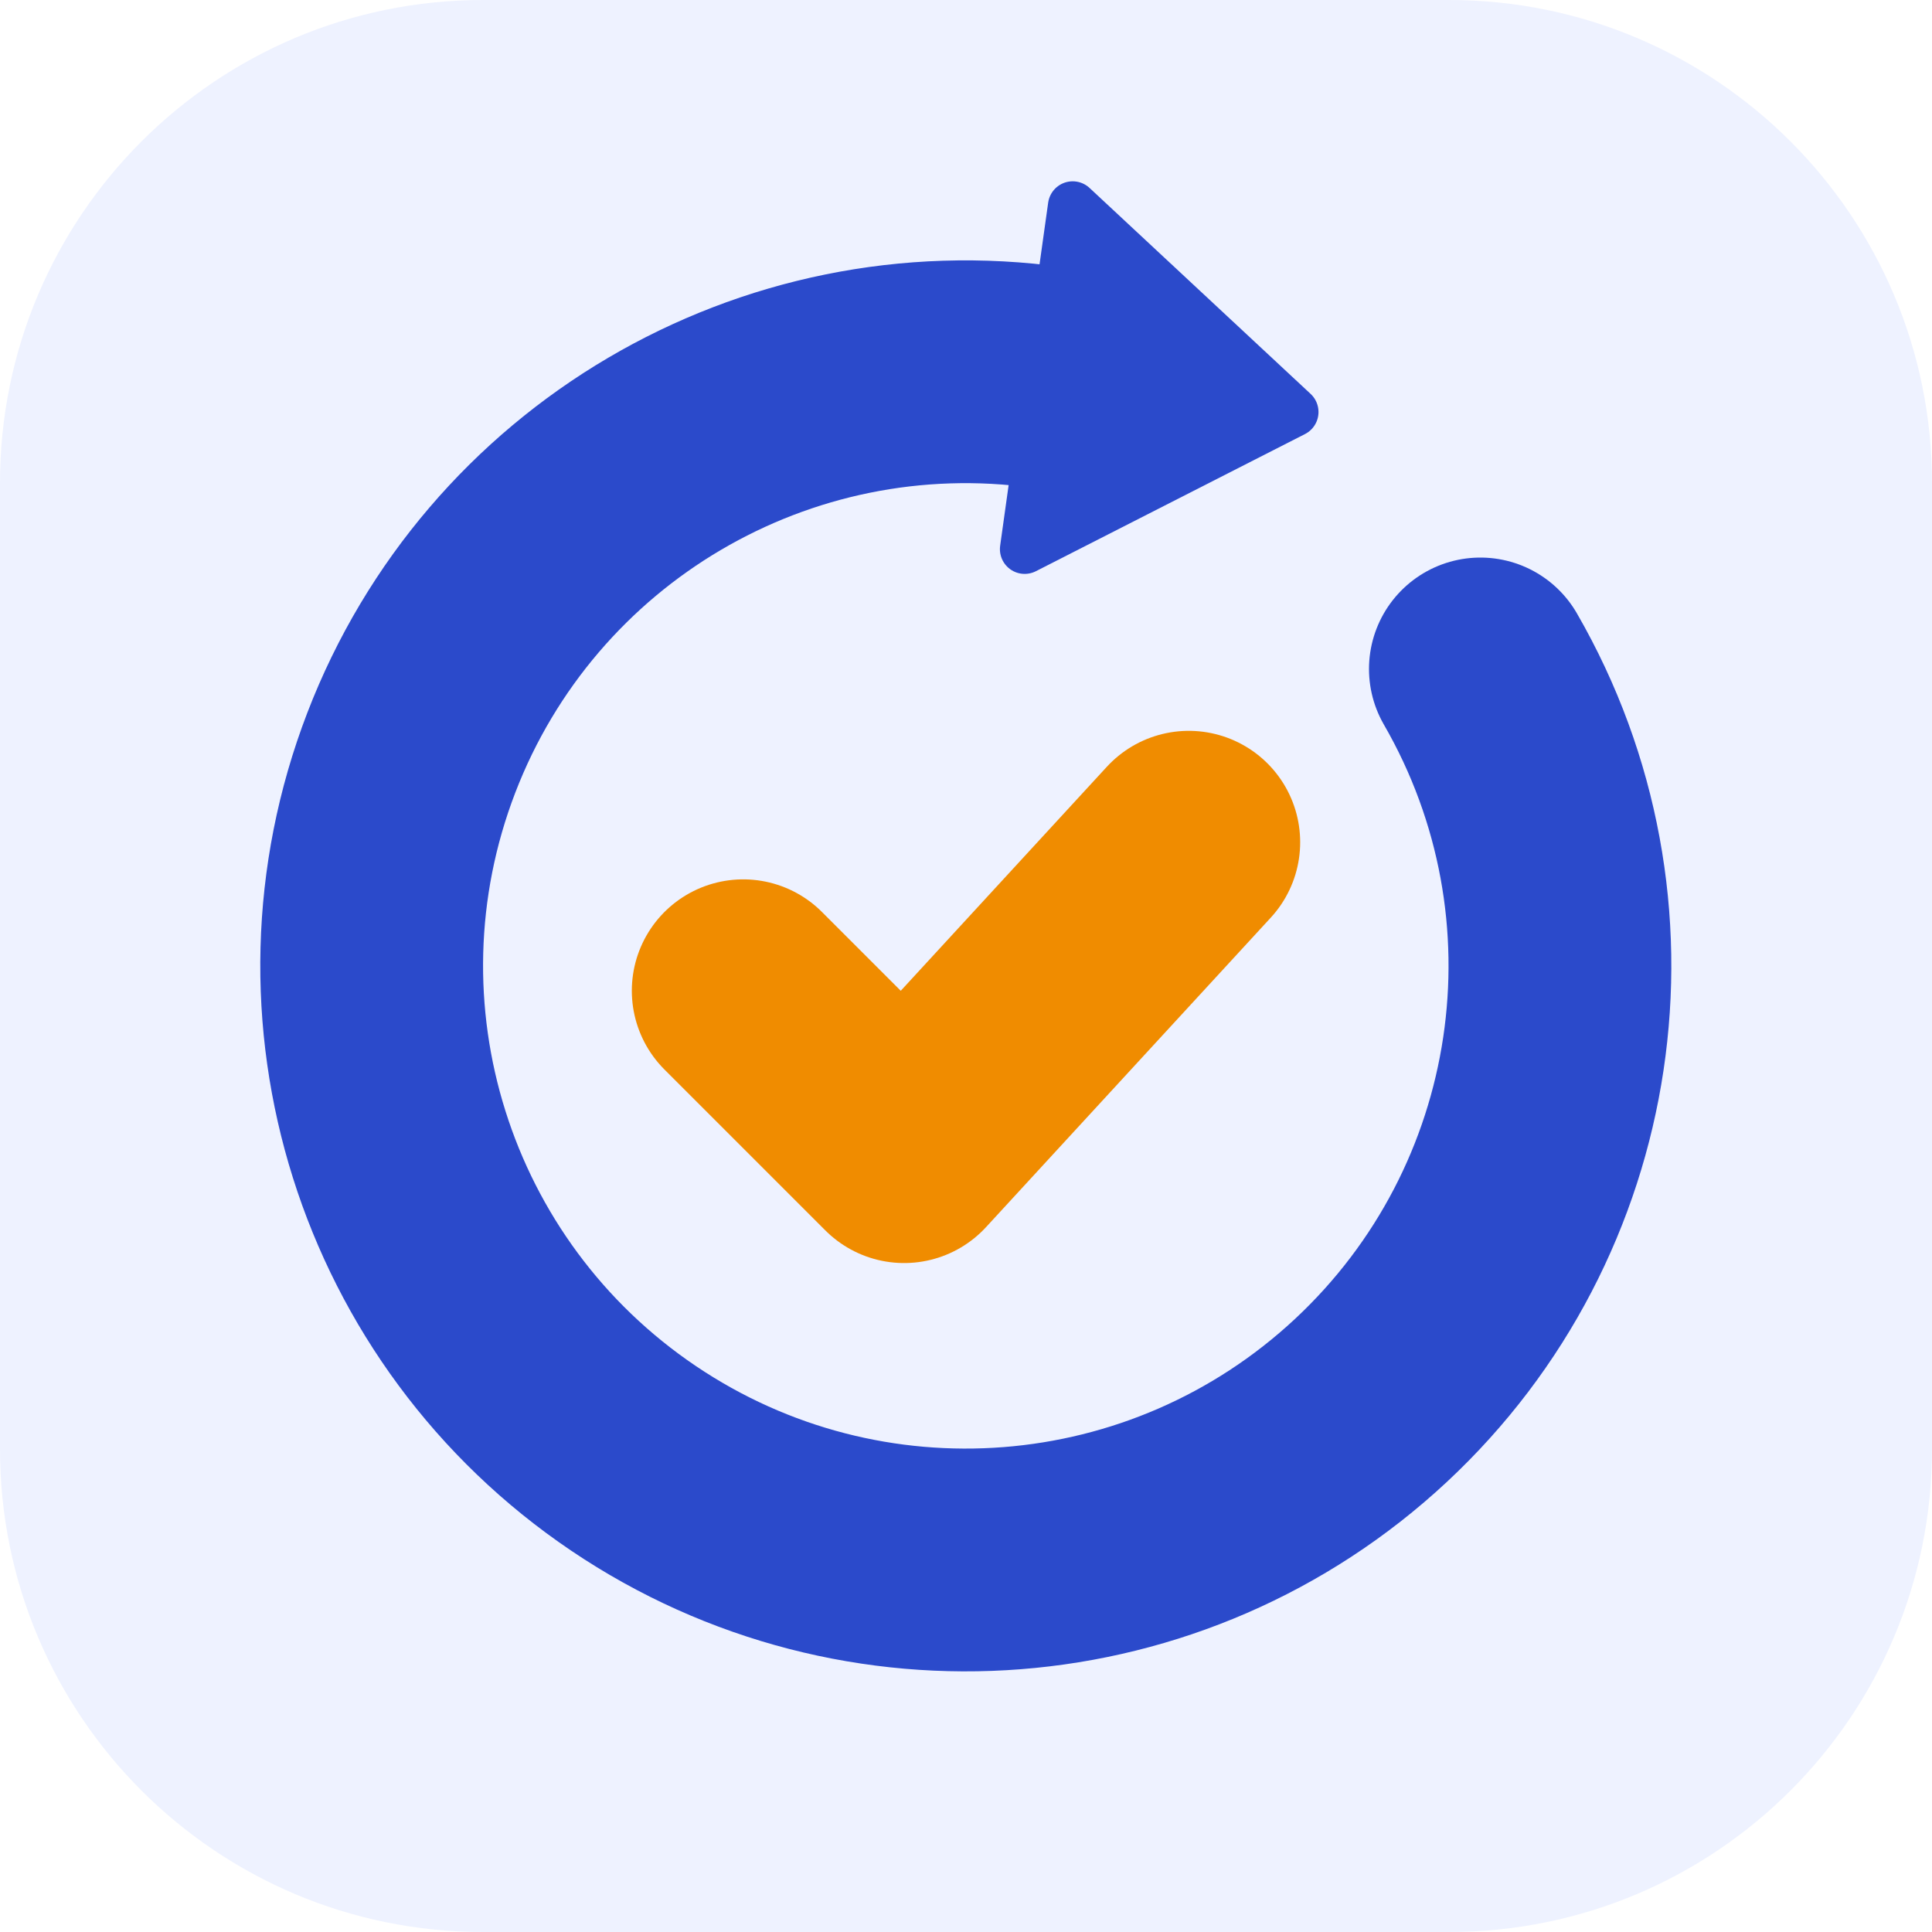
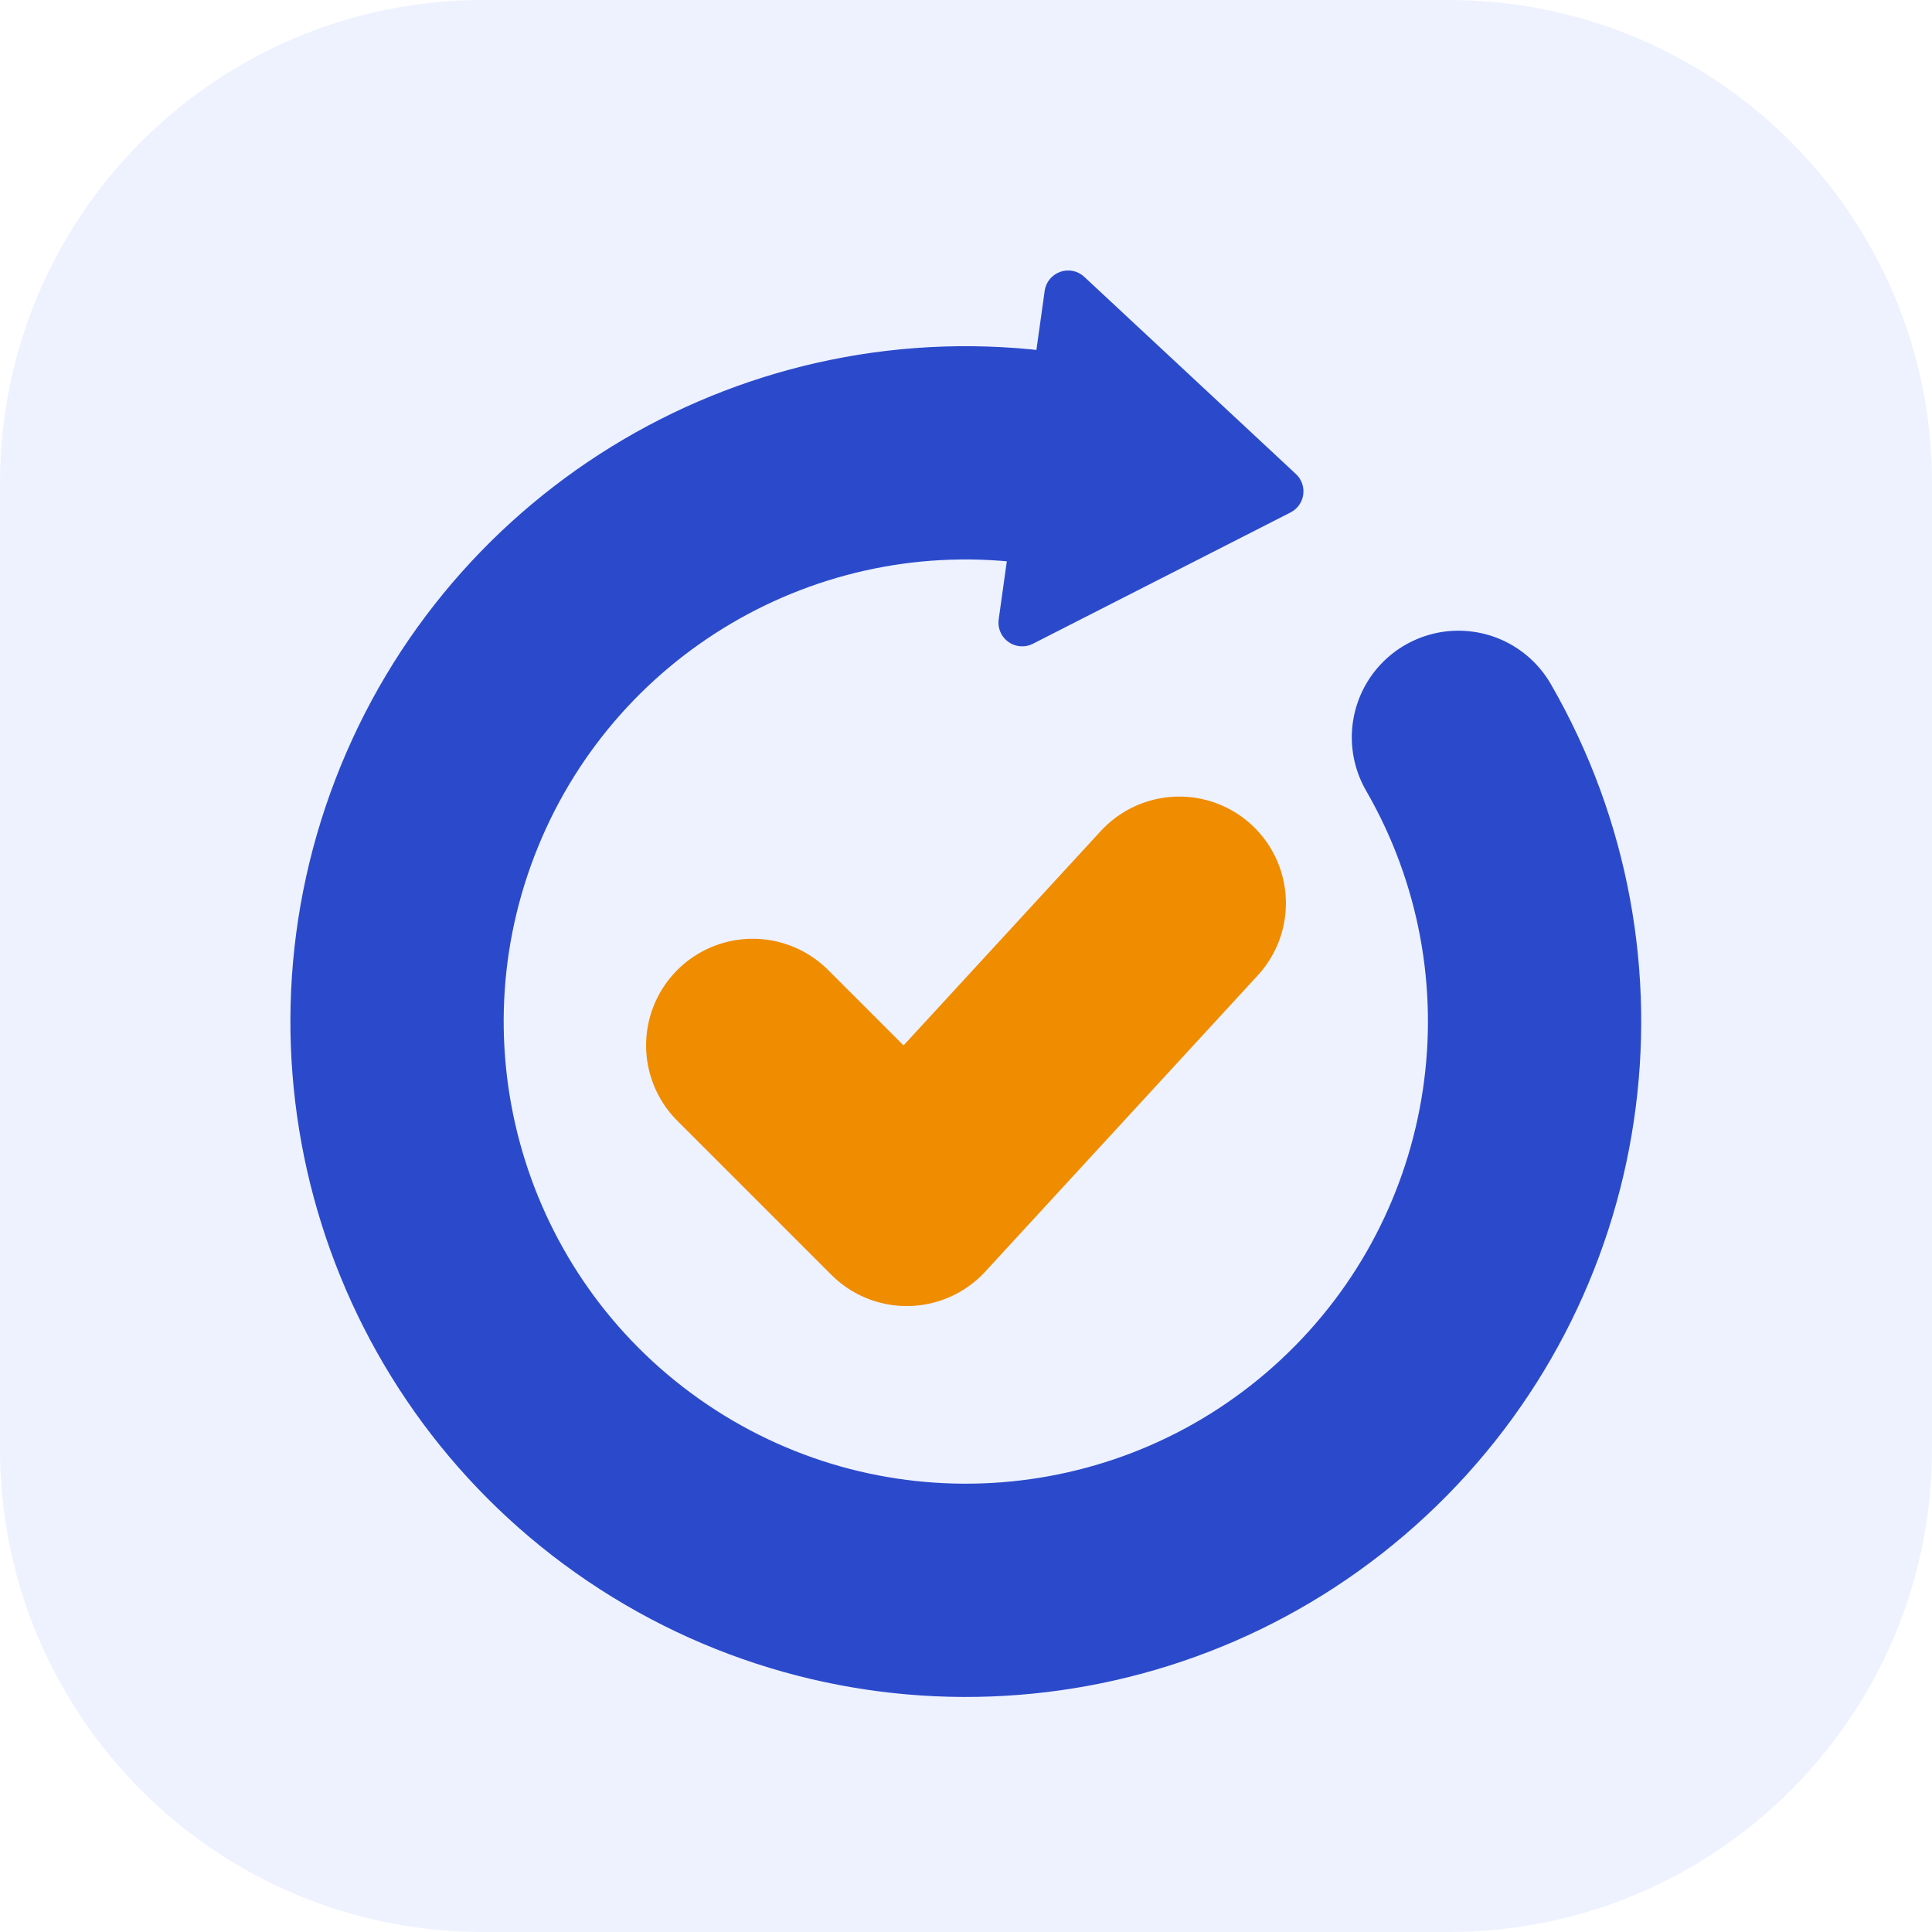
<svg xmlns="http://www.w3.org/2000/svg" viewBox="0 0 64 64" width="64" height="64" role="img" aria-label="Team Tracker — favicon">
  <rect width="64" height="64" rx="16" fill="#EEF2FF" />
-   <g transform="translate(5.76 5.76) scale(0.82)">
+   <g transform="translate(6.88 8.725) scale(0.785)">
    <path d="M52.78 20 A24 24 0 1 1 35.34 8.23" fill="none" stroke="#2B4ACB" stroke-width="9" stroke-linecap="round" />
    <polygon points="45.24,9.62 36.31,1.30 34.37,15.16" fill="#2B4ACB" stroke="#2B4ACB" stroke-width="2" stroke-linejoin="round" />
    <polyline points="23,33 29.5,39.5 41,27" fill="none" stroke="#F08C00" stroke-width="9" stroke-linecap="round" stroke-linejoin="round" />
  </g>
</svg>
